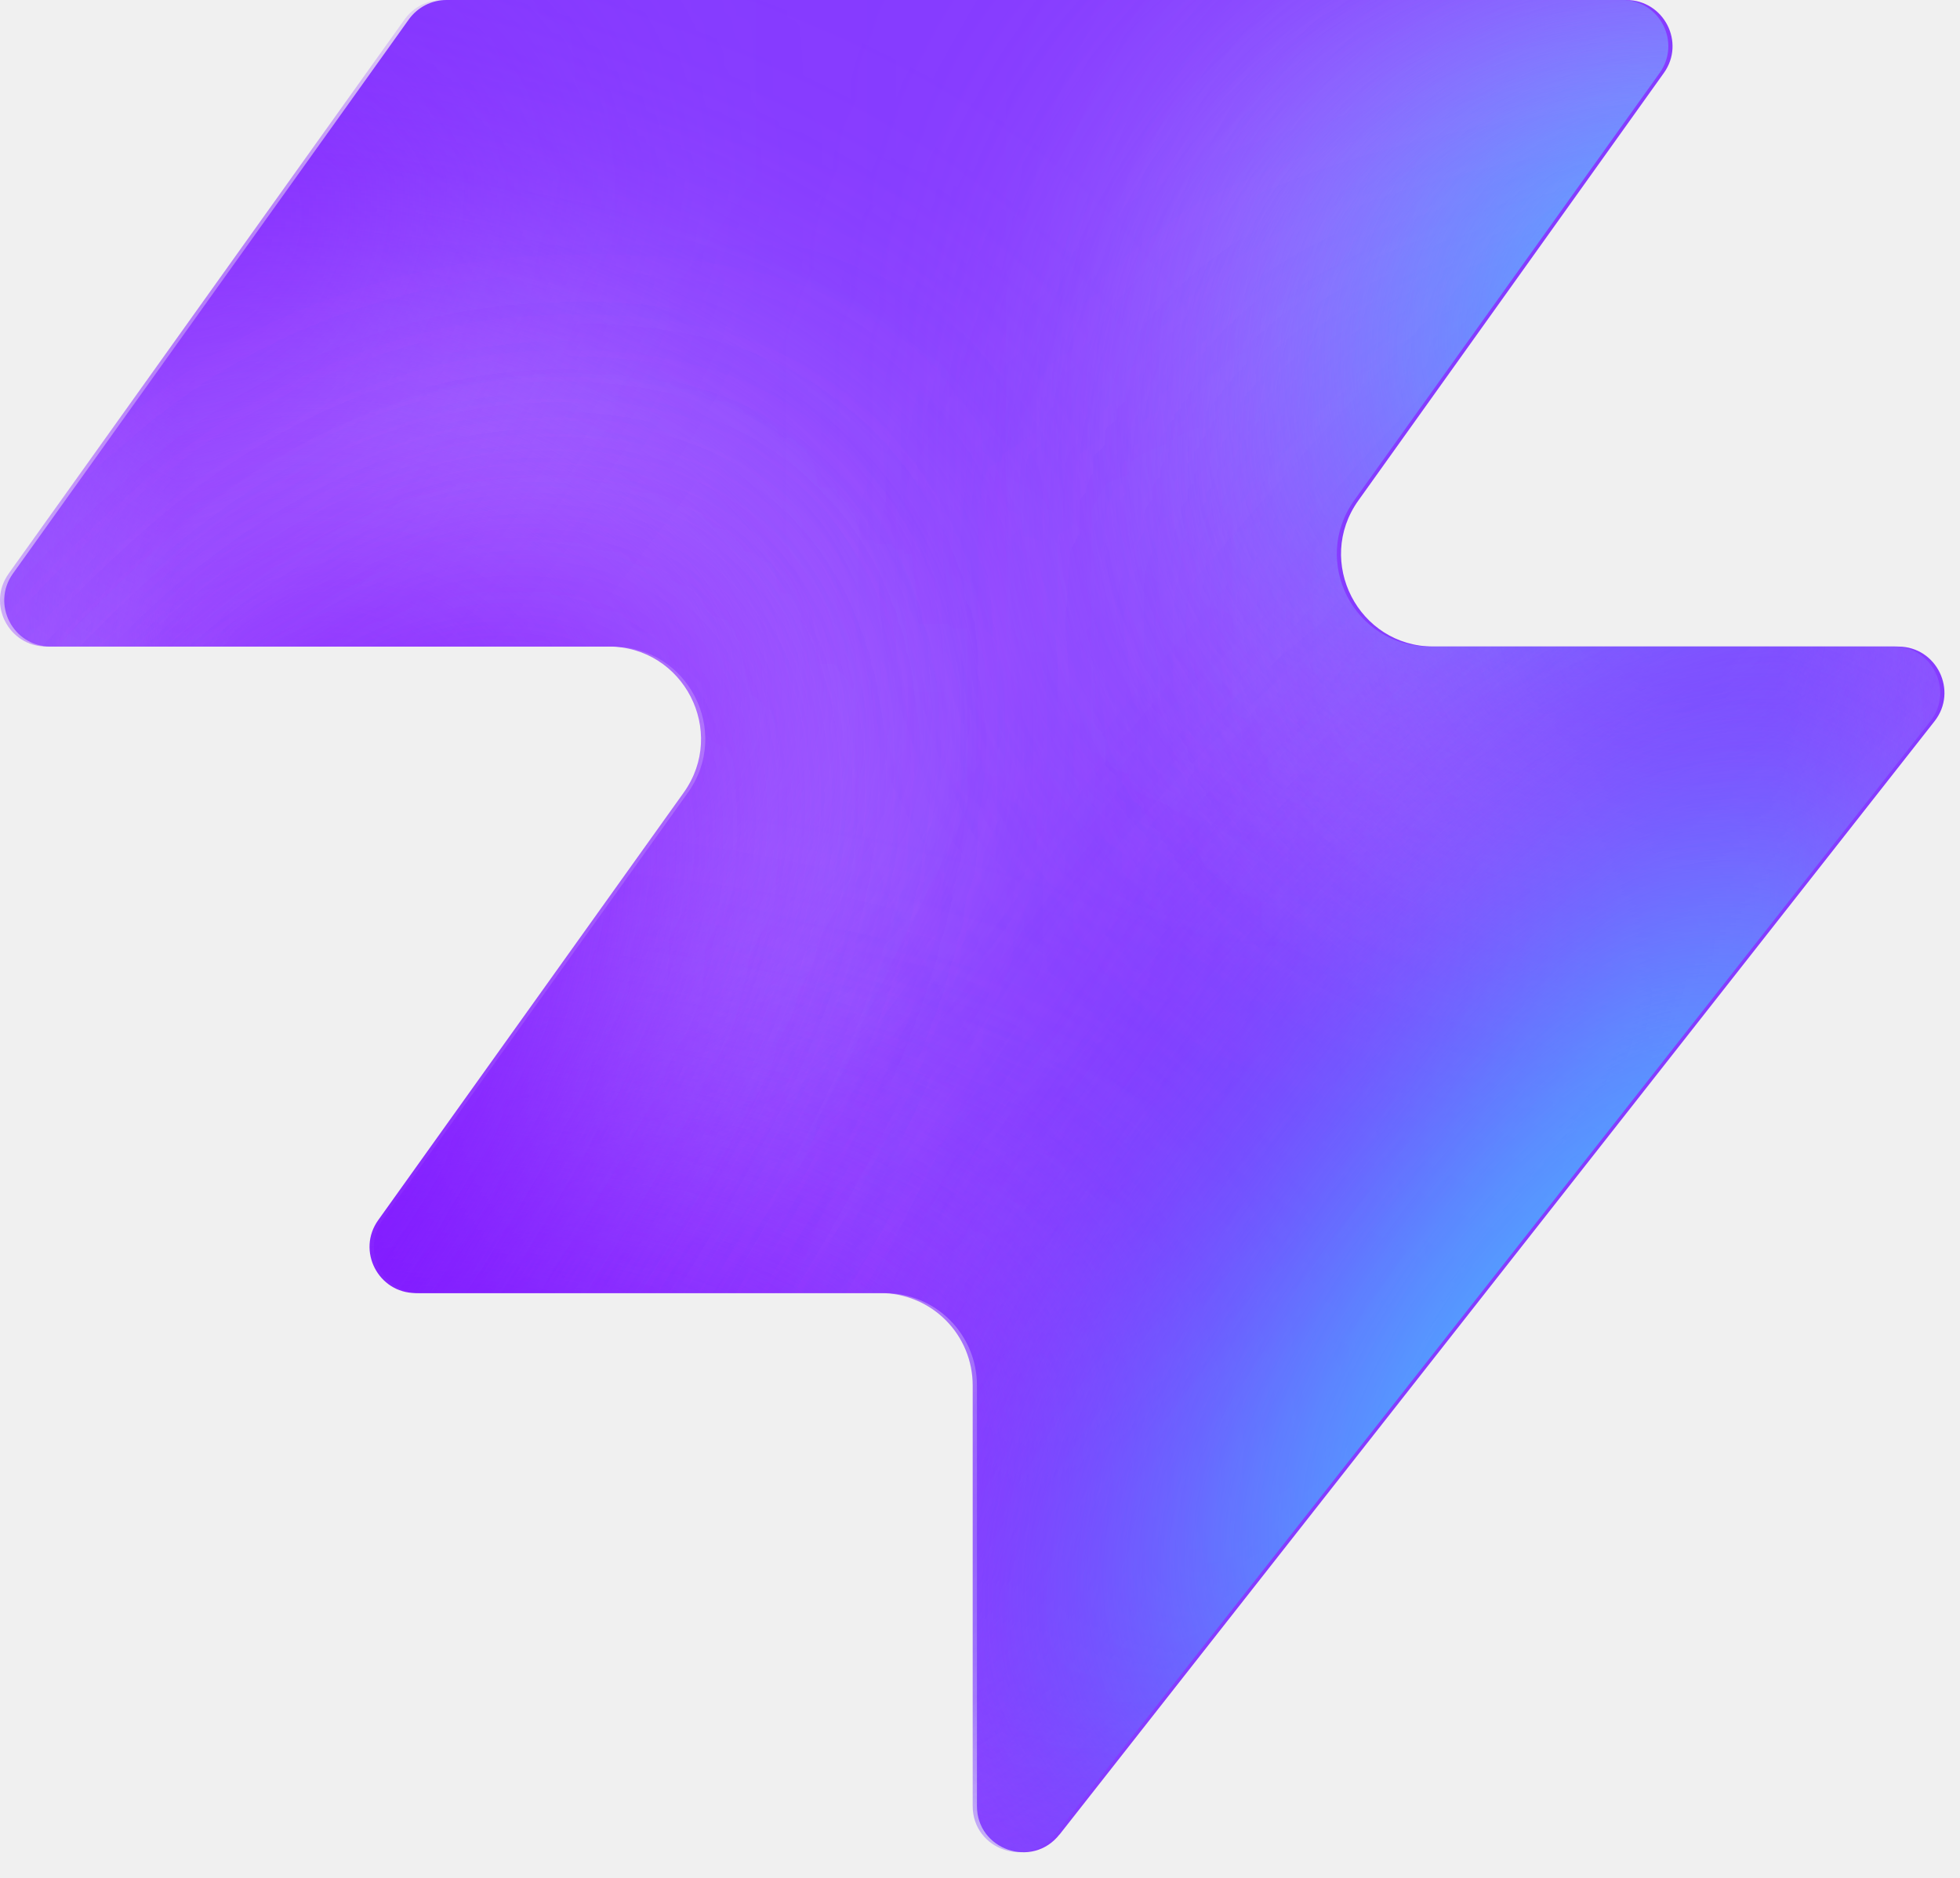
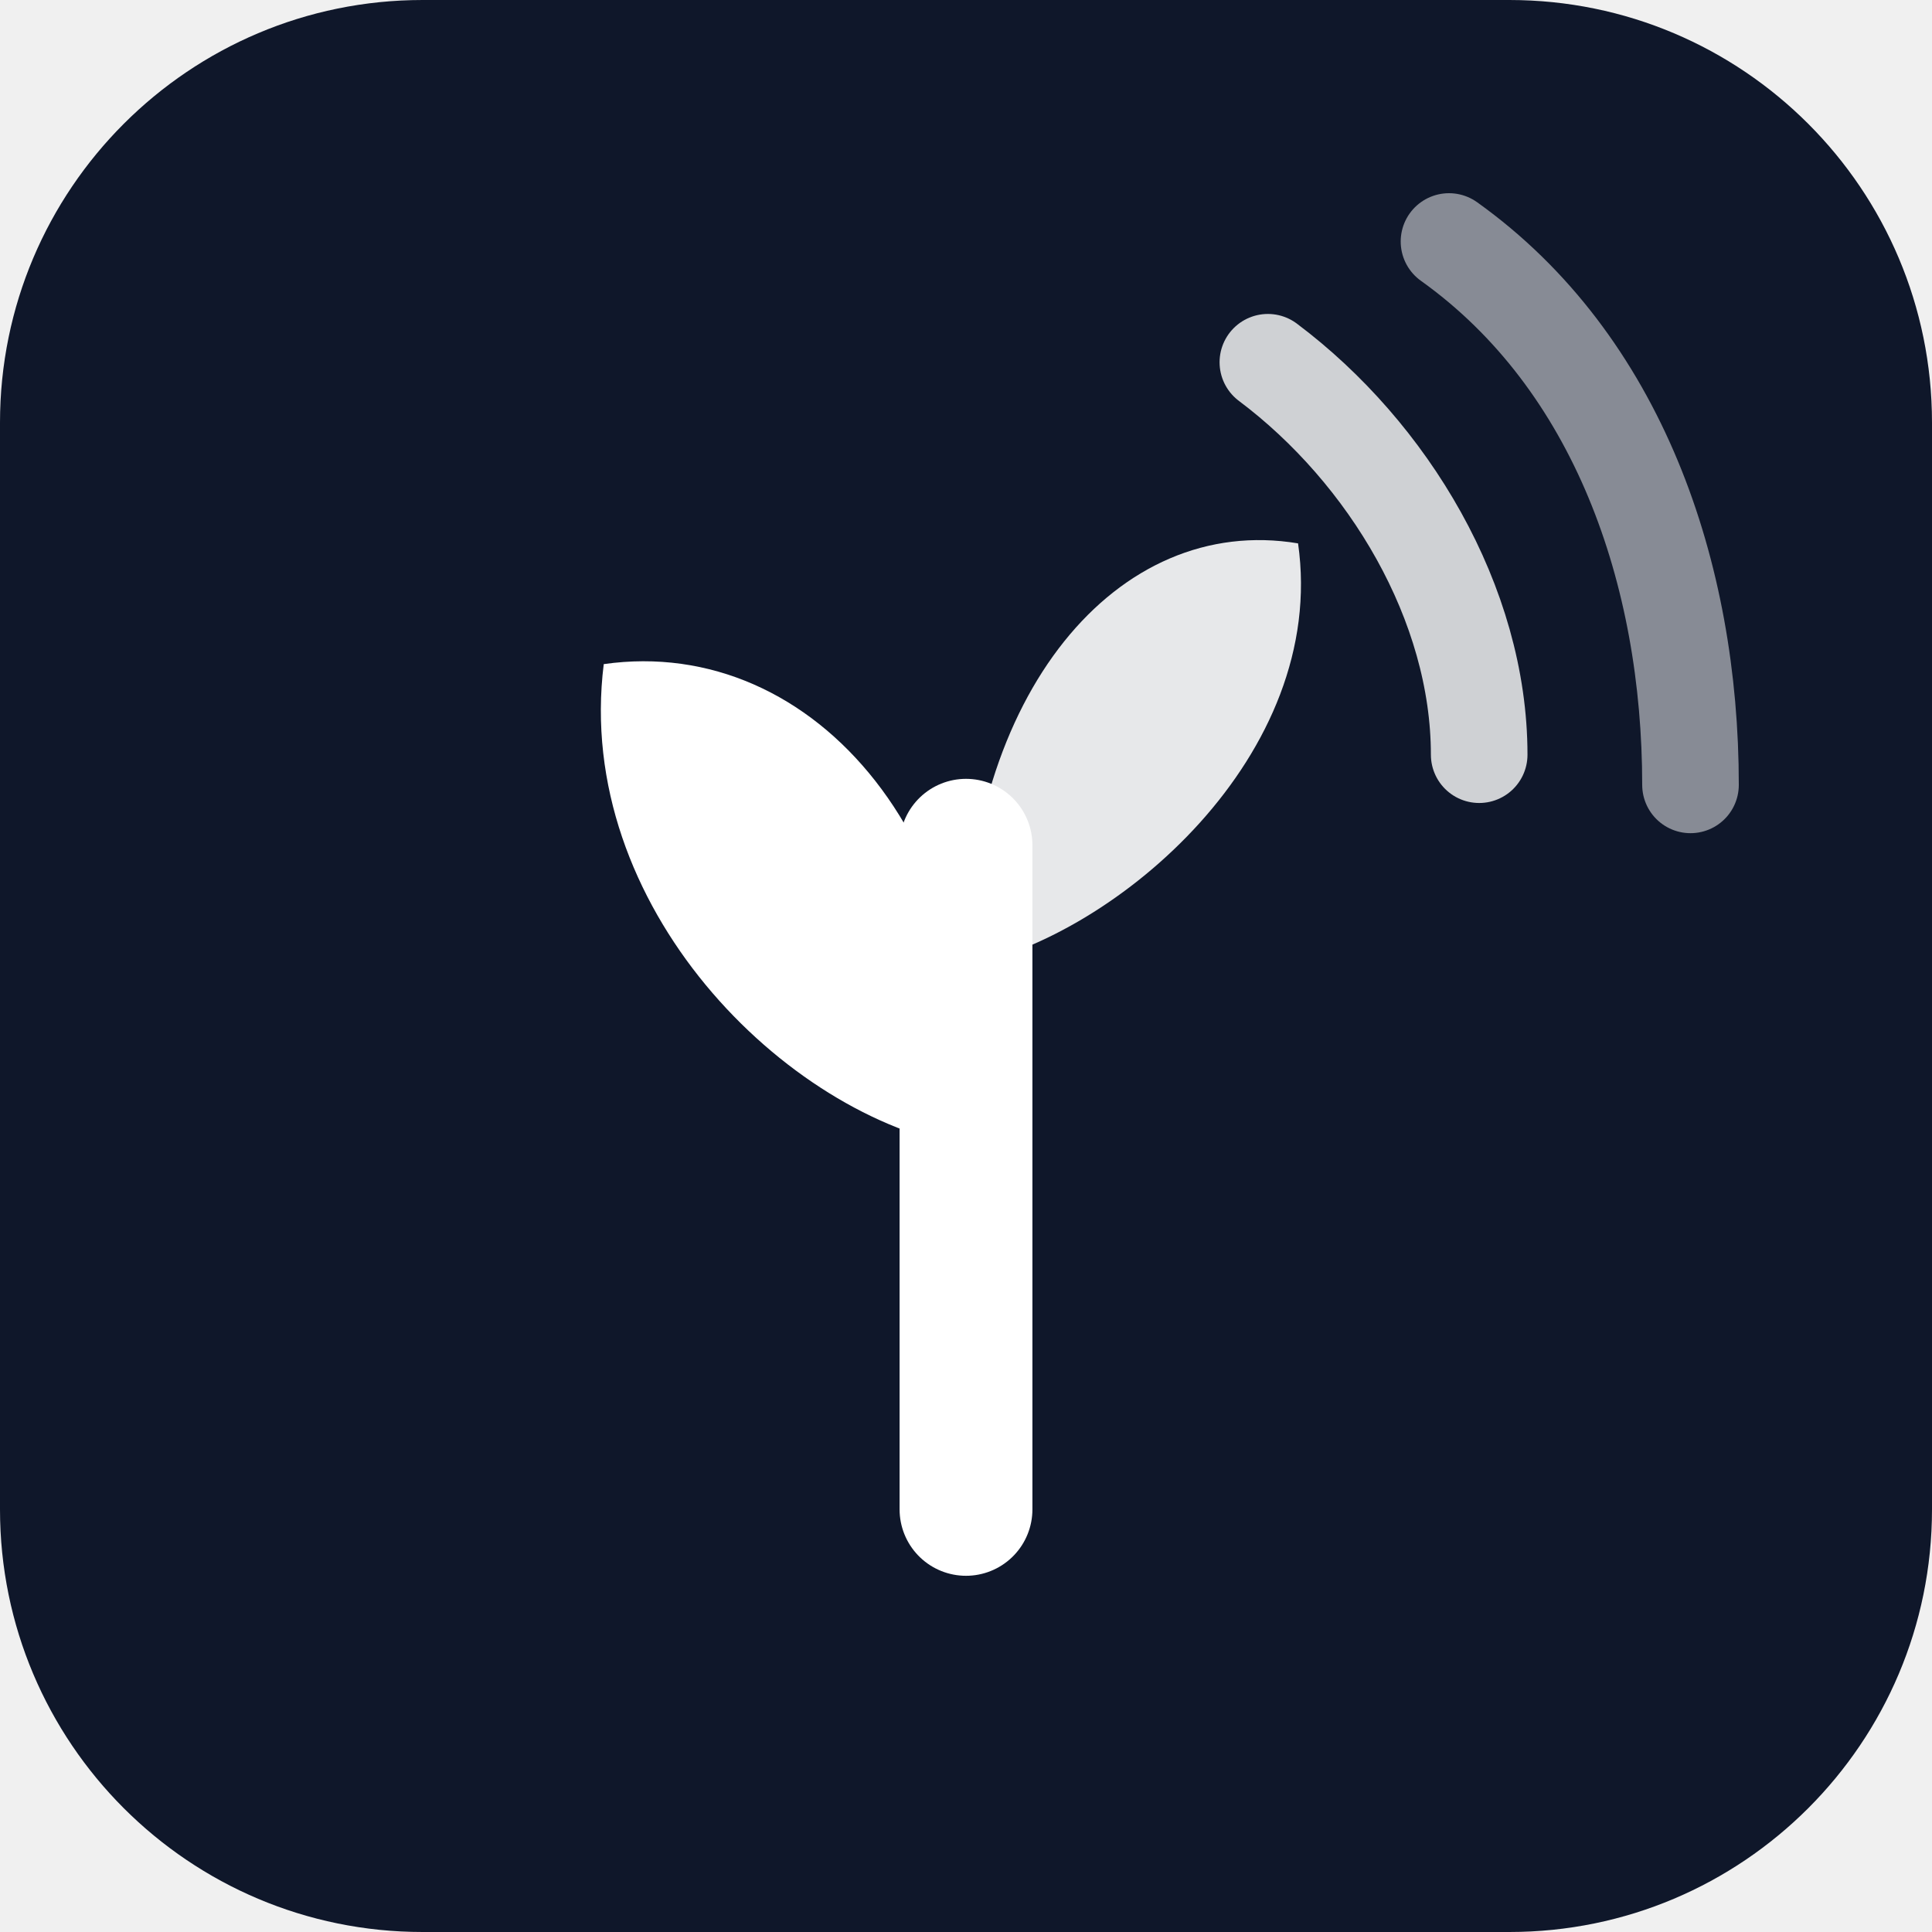
- <svg xmlns="http://www.w3.org/2000/svg" width="48" height="46" fill="none" viewBox="0 0 48 46">
-   <path fill="#863bff" d="M25.946 44.938c-.664.845-2.021.375-2.021-.698V33.937a2.26 2.26 0 0 0-2.262-2.262H10.287c-.92 0-1.456-1.04-.92-1.788l7.48-10.471c1.07-1.497 0-3.578-1.842-3.578H1.237c-.92 0-1.456-1.04-.92-1.788L10.013.474c.214-.297.556-.474.92-.474h28.894c.92 0 1.456 1.04.92 1.788l-7.48 10.471c-1.07 1.498 0 3.579 1.842 3.579h11.377c.943 0 1.473 1.088.89 1.83L25.947 44.94z" style="fill:#863bff;fill:color(display-p3 .525 .23 1);fill-opacity:1" />
-   <mask id="a" width="48" height="46" x="0" y="0" maskUnits="userSpaceOnUse" style="mask-type:alpha">
-     <path fill="#000" d="M25.842 44.938c-.664.844-2.021.375-2.021-.698V33.937a2.26 2.26 0 0 0-2.262-2.262H10.183c-.92 0-1.456-1.04-.92-1.788l7.48-10.471c1.07-1.498 0-3.579-1.842-3.579H1.133c-.92 0-1.456-1.04-.92-1.787L9.91.473c.214-.297.556-.474.92-.474h28.894c.92 0 1.456 1.04.92 1.788l-7.48 10.471c-1.07 1.498 0 3.578 1.842 3.578h11.377c.943 0 1.473 1.088.89 1.832L25.843 44.94z" style="fill:#000;fill-opacity:1" />
-   </mask>
-   <g mask="url(#a)">
-     <g filter="url(#b)">
-       <ellipse cx="5.508" cy="14.704" fill="#ede6ff" rx="5.508" ry="14.704" style="fill:#ede6ff;fill:color(display-p3 .927 .903 1);fill-opacity:1" transform="matrix(.00324 1 1 -.00324 -4.47 31.516)" />
-     </g>
-     <g filter="url(#c)">
-       <ellipse cx="10.399" cy="29.851" fill="#ede6ff" rx="10.399" ry="29.851" style="fill:#ede6ff;fill:color(display-p3 .927 .903 1);fill-opacity:1" transform="matrix(.00324 1 1 -.00324 -39.328 7.883)" />
-     </g>
-     <g filter="url(#d)">
-       <ellipse cx="5.508" cy="30.487" fill="#7e14ff" rx="5.508" ry="30.487" style="fill:#7e14ff;fill:color(display-p3 .492 .077 1);fill-opacity:1" transform="rotate(89.814 -25.913 -14.639)scale(1 -1)" />
-     </g>
-     <g filter="url(#e)">
-       <ellipse cx="5.508" cy="30.599" fill="#7e14ff" rx="5.508" ry="30.599" style="fill:#7e14ff;fill:color(display-p3 .492 .077 1);fill-opacity:1" transform="rotate(89.814 -32.644 -3.334)scale(1 -1)" />
-     </g>
-     <g filter="url(#f)">
-       <ellipse cx="5.508" cy="30.599" fill="#7e14ff" rx="5.508" ry="30.599" style="fill:#7e14ff;fill:color(display-p3 .492 .077 1);fill-opacity:1" transform="matrix(.00324 1 1 -.00324 -34.34 30.47)" />
-     </g>
-     <g filter="url(#g)">
-       <ellipse cx="14.072" cy="22.078" fill="#ede6ff" rx="14.072" ry="22.078" style="fill:#ede6ff;fill:color(display-p3 .927 .903 1);fill-opacity:1" transform="rotate(93.35 24.506 48.493)scale(-1 1)" />
-     </g>
-     <g filter="url(#h)">
-       <ellipse cx="3.47" cy="21.501" fill="#7e14ff" rx="3.47" ry="21.501" style="fill:#7e14ff;fill:color(display-p3 .492 .077 1);fill-opacity:1" transform="rotate(89.009 28.708 47.59)scale(-1 1)" />
-     </g>
-     <g filter="url(#i)">
-       <ellipse cx="3.47" cy="21.501" fill="#7e14ff" rx="3.47" ry="21.501" style="fill:#7e14ff;fill:color(display-p3 .492 .077 1);fill-opacity:1" transform="rotate(89.009 28.708 47.59)scale(-1 1)" />
-     </g>
-     <g filter="url(#j)">
-       <ellipse cx=".387" cy="8.972" fill="#7e14ff" rx="4.407" ry="29.108" style="fill:#7e14ff;fill:color(display-p3 .492 .077 1);fill-opacity:1" transform="rotate(39.51 .387 8.972)" />
-     </g>
-     <g filter="url(#k)">
-       <ellipse cx="47.523" cy="-6.092" fill="#7e14ff" rx="4.407" ry="29.108" style="fill:#7e14ff;fill:color(display-p3 .492 .077 1);fill-opacity:1" transform="rotate(37.892 47.523 -6.092)" />
-     </g>
-     <g filter="url(#l)">
-       <ellipse cx="41.412" cy="6.333" fill="#47bfff" rx="5.971" ry="9.665" style="fill:#47bfff;fill:color(display-p3 .28 .748 1);fill-opacity:1" transform="rotate(37.892 41.412 6.333)" />
-     </g>
-     <g filter="url(#m)">
-       <ellipse cx="-1.879" cy="38.332" fill="#7e14ff" rx="4.407" ry="29.108" style="fill:#7e14ff;fill:color(display-p3 .492 .077 1);fill-opacity:1" transform="rotate(37.892 -1.88 38.332)" />
-     </g>
-     <g filter="url(#n)">
-       <ellipse cx="-1.879" cy="38.332" fill="#7e14ff" rx="4.407" ry="29.108" style="fill:#7e14ff;fill:color(display-p3 .492 .077 1);fill-opacity:1" transform="rotate(37.892 -1.88 38.332)" />
-     </g>
-     <g filter="url(#o)">
-       <ellipse cx="35.651" cy="29.907" fill="#7e14ff" rx="4.407" ry="29.108" style="fill:#7e14ff;fill:color(display-p3 .492 .077 1);fill-opacity:1" transform="rotate(37.892 35.651 29.907)" />
-     </g>
-     <g filter="url(#p)">
-       <ellipse cx="38.418" cy="32.4" fill="#47bfff" rx="5.971" ry="15.297" style="fill:#47bfff;fill:color(display-p3 .28 .748 1);fill-opacity:1" transform="rotate(37.892 38.418 32.4)" />
-     </g>
-   </g>
-   <defs>
-     <filter id="b" width="60.045" height="41.654" x="-19.77" y="16.149" color-interpolation-filters="sRGB" filterUnits="userSpaceOnUse">
-       <feFlood flood-opacity="0" result="BackgroundImageFix" />
-       <feBlend in="SourceGraphic" in2="BackgroundImageFix" result="shape" />
-       <feGaussianBlur result="effect1_foregroundBlur_2002_17158" stdDeviation="7.659" />
-     </filter>
-     <filter id="c" width="90.34" height="51.437" x="-54.613" y="-7.533" color-interpolation-filters="sRGB" filterUnits="userSpaceOnUse">
-       <feFlood flood-opacity="0" result="BackgroundImageFix" />
-       <feBlend in="SourceGraphic" in2="BackgroundImageFix" result="shape" />
-       <feGaussianBlur result="effect1_foregroundBlur_2002_17158" stdDeviation="7.659" />
-     </filter>
-     <filter id="d" width="79.355" height="29.4" x="-49.64" y="2.03" color-interpolation-filters="sRGB" filterUnits="userSpaceOnUse">
-       <feFlood flood-opacity="0" result="BackgroundImageFix" />
-       <feBlend in="SourceGraphic" in2="BackgroundImageFix" result="shape" />
-       <feGaussianBlur result="effect1_foregroundBlur_2002_17158" stdDeviation="4.596" />
-     </filter>
-     <filter id="e" width="79.579" height="29.4" x="-45.045" y="20.029" color-interpolation-filters="sRGB" filterUnits="userSpaceOnUse">
-       <feFlood flood-opacity="0" result="BackgroundImageFix" />
-       <feBlend in="SourceGraphic" in2="BackgroundImageFix" result="shape" />
-       <feGaussianBlur result="effect1_foregroundBlur_2002_17158" stdDeviation="4.596" />
-     </filter>
-     <filter id="f" width="79.579" height="29.4" x="-43.513" y="21.178" color-interpolation-filters="sRGB" filterUnits="userSpaceOnUse">
-       <feFlood flood-opacity="0" result="BackgroundImageFix" />
-       <feBlend in="SourceGraphic" in2="BackgroundImageFix" result="shape" />
-       <feGaussianBlur result="effect1_foregroundBlur_2002_17158" stdDeviation="4.596" />
-     </filter>
-     <filter id="g" width="74.749" height="58.852" x="15.756" y="-17.901" color-interpolation-filters="sRGB" filterUnits="userSpaceOnUse">
-       <feFlood flood-opacity="0" result="BackgroundImageFix" />
-       <feBlend in="SourceGraphic" in2="BackgroundImageFix" result="shape" />
-       <feGaussianBlur result="effect1_foregroundBlur_2002_17158" stdDeviation="7.659" />
-     </filter>
-     <filter id="h" width="61.377" height="25.362" x="23.548" y="2.284" color-interpolation-filters="sRGB" filterUnits="userSpaceOnUse">
-       <feFlood flood-opacity="0" result="BackgroundImageFix" />
-       <feBlend in="SourceGraphic" in2="BackgroundImageFix" result="shape" />
-       <feGaussianBlur result="effect1_foregroundBlur_2002_17158" stdDeviation="4.596" />
-     </filter>
-     <filter id="i" width="61.377" height="25.362" x="23.548" y="2.284" color-interpolation-filters="sRGB" filterUnits="userSpaceOnUse">
-       <feFlood flood-opacity="0" result="BackgroundImageFix" />
-       <feBlend in="SourceGraphic" in2="BackgroundImageFix" result="shape" />
-       <feGaussianBlur result="effect1_foregroundBlur_2002_17158" stdDeviation="4.596" />
-     </filter>
-     <filter id="j" width="56.045" height="63.649" x="-27.636" y="-22.853" color-interpolation-filters="sRGB" filterUnits="userSpaceOnUse">
-       <feFlood flood-opacity="0" result="BackgroundImageFix" />
-       <feBlend in="SourceGraphic" in2="BackgroundImageFix" result="shape" />
-       <feGaussianBlur result="effect1_foregroundBlur_2002_17158" stdDeviation="4.596" />
-     </filter>
-     <filter id="k" width="54.814" height="64.646" x="20.116" y="-38.415" color-interpolation-filters="sRGB" filterUnits="userSpaceOnUse">
-       <feFlood flood-opacity="0" result="BackgroundImageFix" />
-       <feBlend in="SourceGraphic" in2="BackgroundImageFix" result="shape" />
-       <feGaussianBlur result="effect1_foregroundBlur_2002_17158" stdDeviation="4.596" />
-     </filter>
-     <filter id="l" width="33.541" height="35.313" x="24.641" y="-11.323" color-interpolation-filters="sRGB" filterUnits="userSpaceOnUse">
-       <feFlood flood-opacity="0" result="BackgroundImageFix" />
-       <feBlend in="SourceGraphic" in2="BackgroundImageFix" result="shape" />
-       <feGaussianBlur result="effect1_foregroundBlur_2002_17158" stdDeviation="4.596" />
-     </filter>
-     <filter id="m" width="54.814" height="64.646" x="-29.286" y="6.009" color-interpolation-filters="sRGB" filterUnits="userSpaceOnUse">
-       <feFlood flood-opacity="0" result="BackgroundImageFix" />
-       <feBlend in="SourceGraphic" in2="BackgroundImageFix" result="shape" />
-       <feGaussianBlur result="effect1_foregroundBlur_2002_17158" stdDeviation="4.596" />
-     </filter>
-     <filter id="n" width="54.814" height="64.646" x="-29.286" y="6.009" color-interpolation-filters="sRGB" filterUnits="userSpaceOnUse">
-       <feFlood flood-opacity="0" result="BackgroundImageFix" />
-       <feBlend in="SourceGraphic" in2="BackgroundImageFix" result="shape" />
-       <feGaussianBlur result="effect1_foregroundBlur_2002_17158" stdDeviation="4.596" />
-     </filter>
-     <filter id="o" width="54.814" height="64.646" x="8.244" y="-2.416" color-interpolation-filters="sRGB" filterUnits="userSpaceOnUse">
-       <feFlood flood-opacity="0" result="BackgroundImageFix" />
-       <feBlend in="SourceGraphic" in2="BackgroundImageFix" result="shape" />
-       <feGaussianBlur result="effect1_foregroundBlur_2002_17158" stdDeviation="4.596" />
-     </filter>
-     <filter id="p" width="39.409" height="43.623" x="18.713" y="10.588" color-interpolation-filters="sRGB" filterUnits="userSpaceOnUse">
-       <feFlood flood-opacity="0" result="BackgroundImageFix" />
-       <feBlend in="SourceGraphic" in2="BackgroundImageFix" result="shape" />
-       <feGaussianBlur result="effect1_foregroundBlur_2002_17158" stdDeviation="4.596" />
-     </filter>
-   </defs>
+ <svg xmlns="http://www.w3.org/2000/svg" viewBox="0 0 32 32" fill="none">
+   <rect width="32" height="32" rx="7" fill="#0f172a" />
+   <path d="M16 25V14" stroke="#ffffff" stroke-width="2.2" stroke-linecap="round" />
+   <path d="M16 19C13 18.5 9.5 15 10 11C13.5 10.5 16.5 14 16 19Z" fill="#ffffff" />
+   <path d="M16 16C18.5 15.5 22 12.5 21.5 9C18.5 8.5 16 11.5 16 16Z" fill="#ffffff" fill-opacity="0.9" />
+   <path d="M21 6C23 7.5 24.5 10 24.5 12.5" stroke="#ffffff" stroke-width="1.6" stroke-linecap="round" stroke-opacity="0.8" />
+   <path d="M24 4C26.8 6 28 9.5 28 13" stroke="#ffffff" stroke-width="1.6" stroke-linecap="round" stroke-opacity="0.5" />
</svg>
